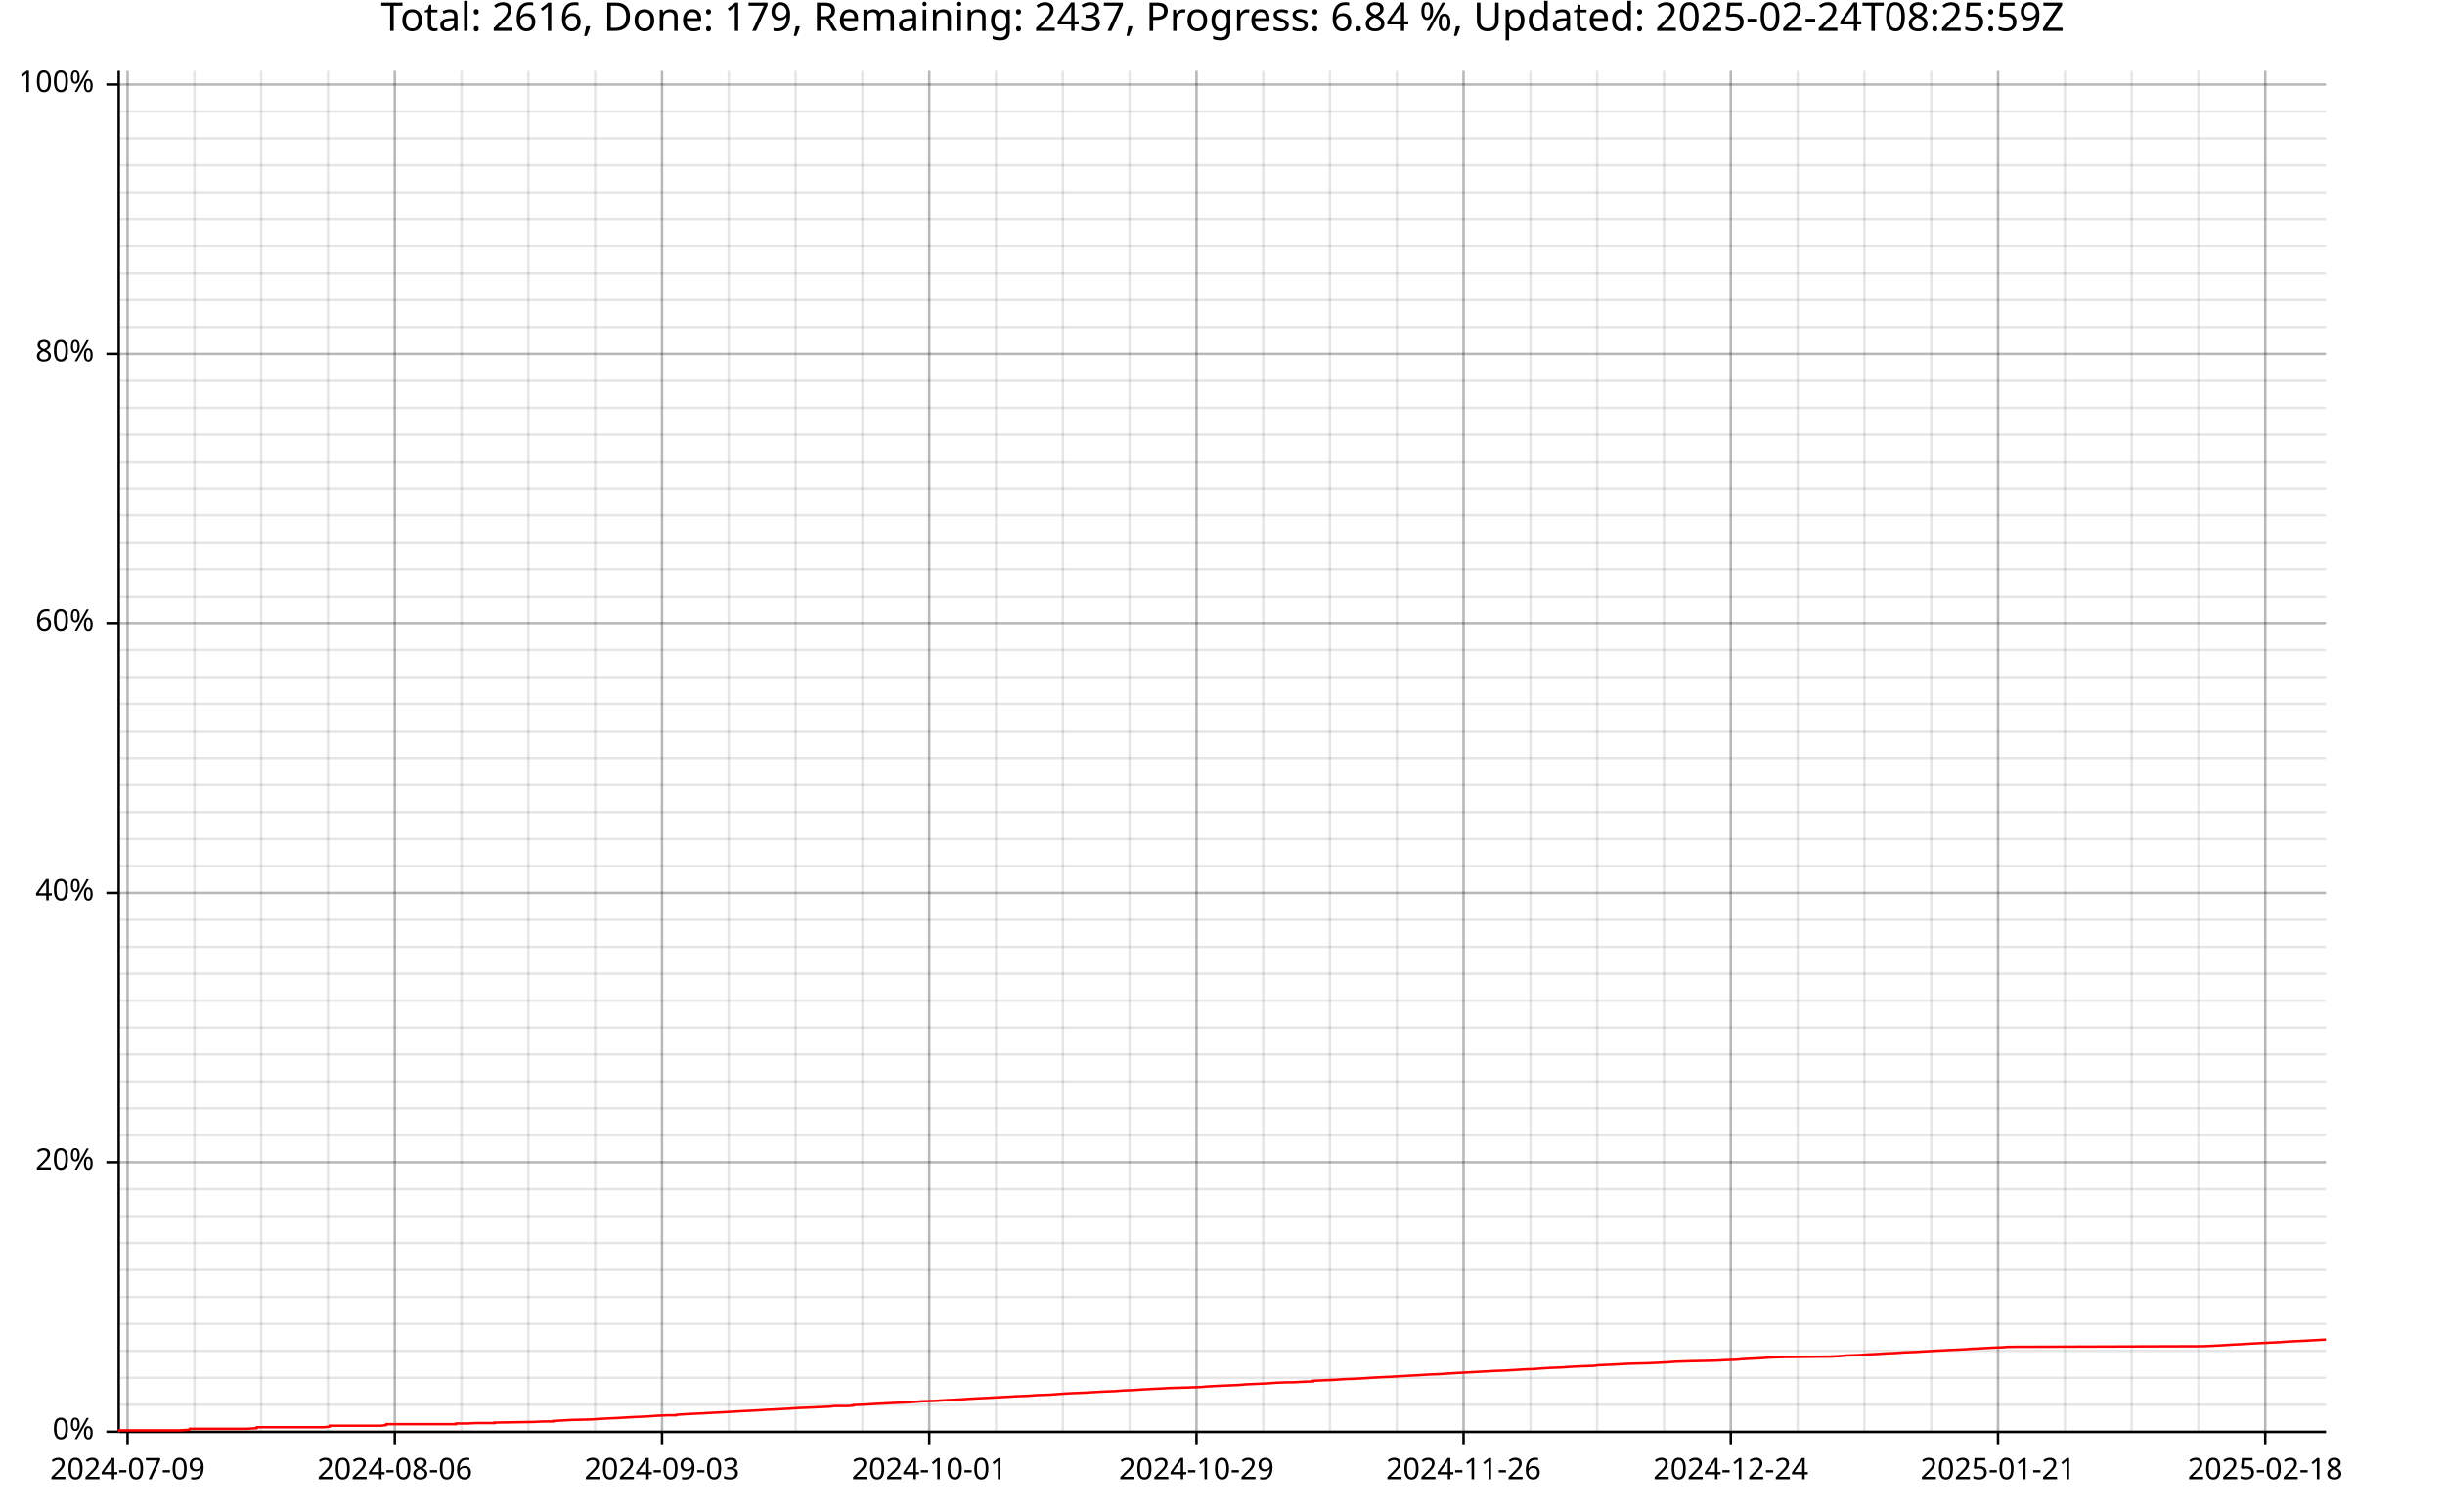
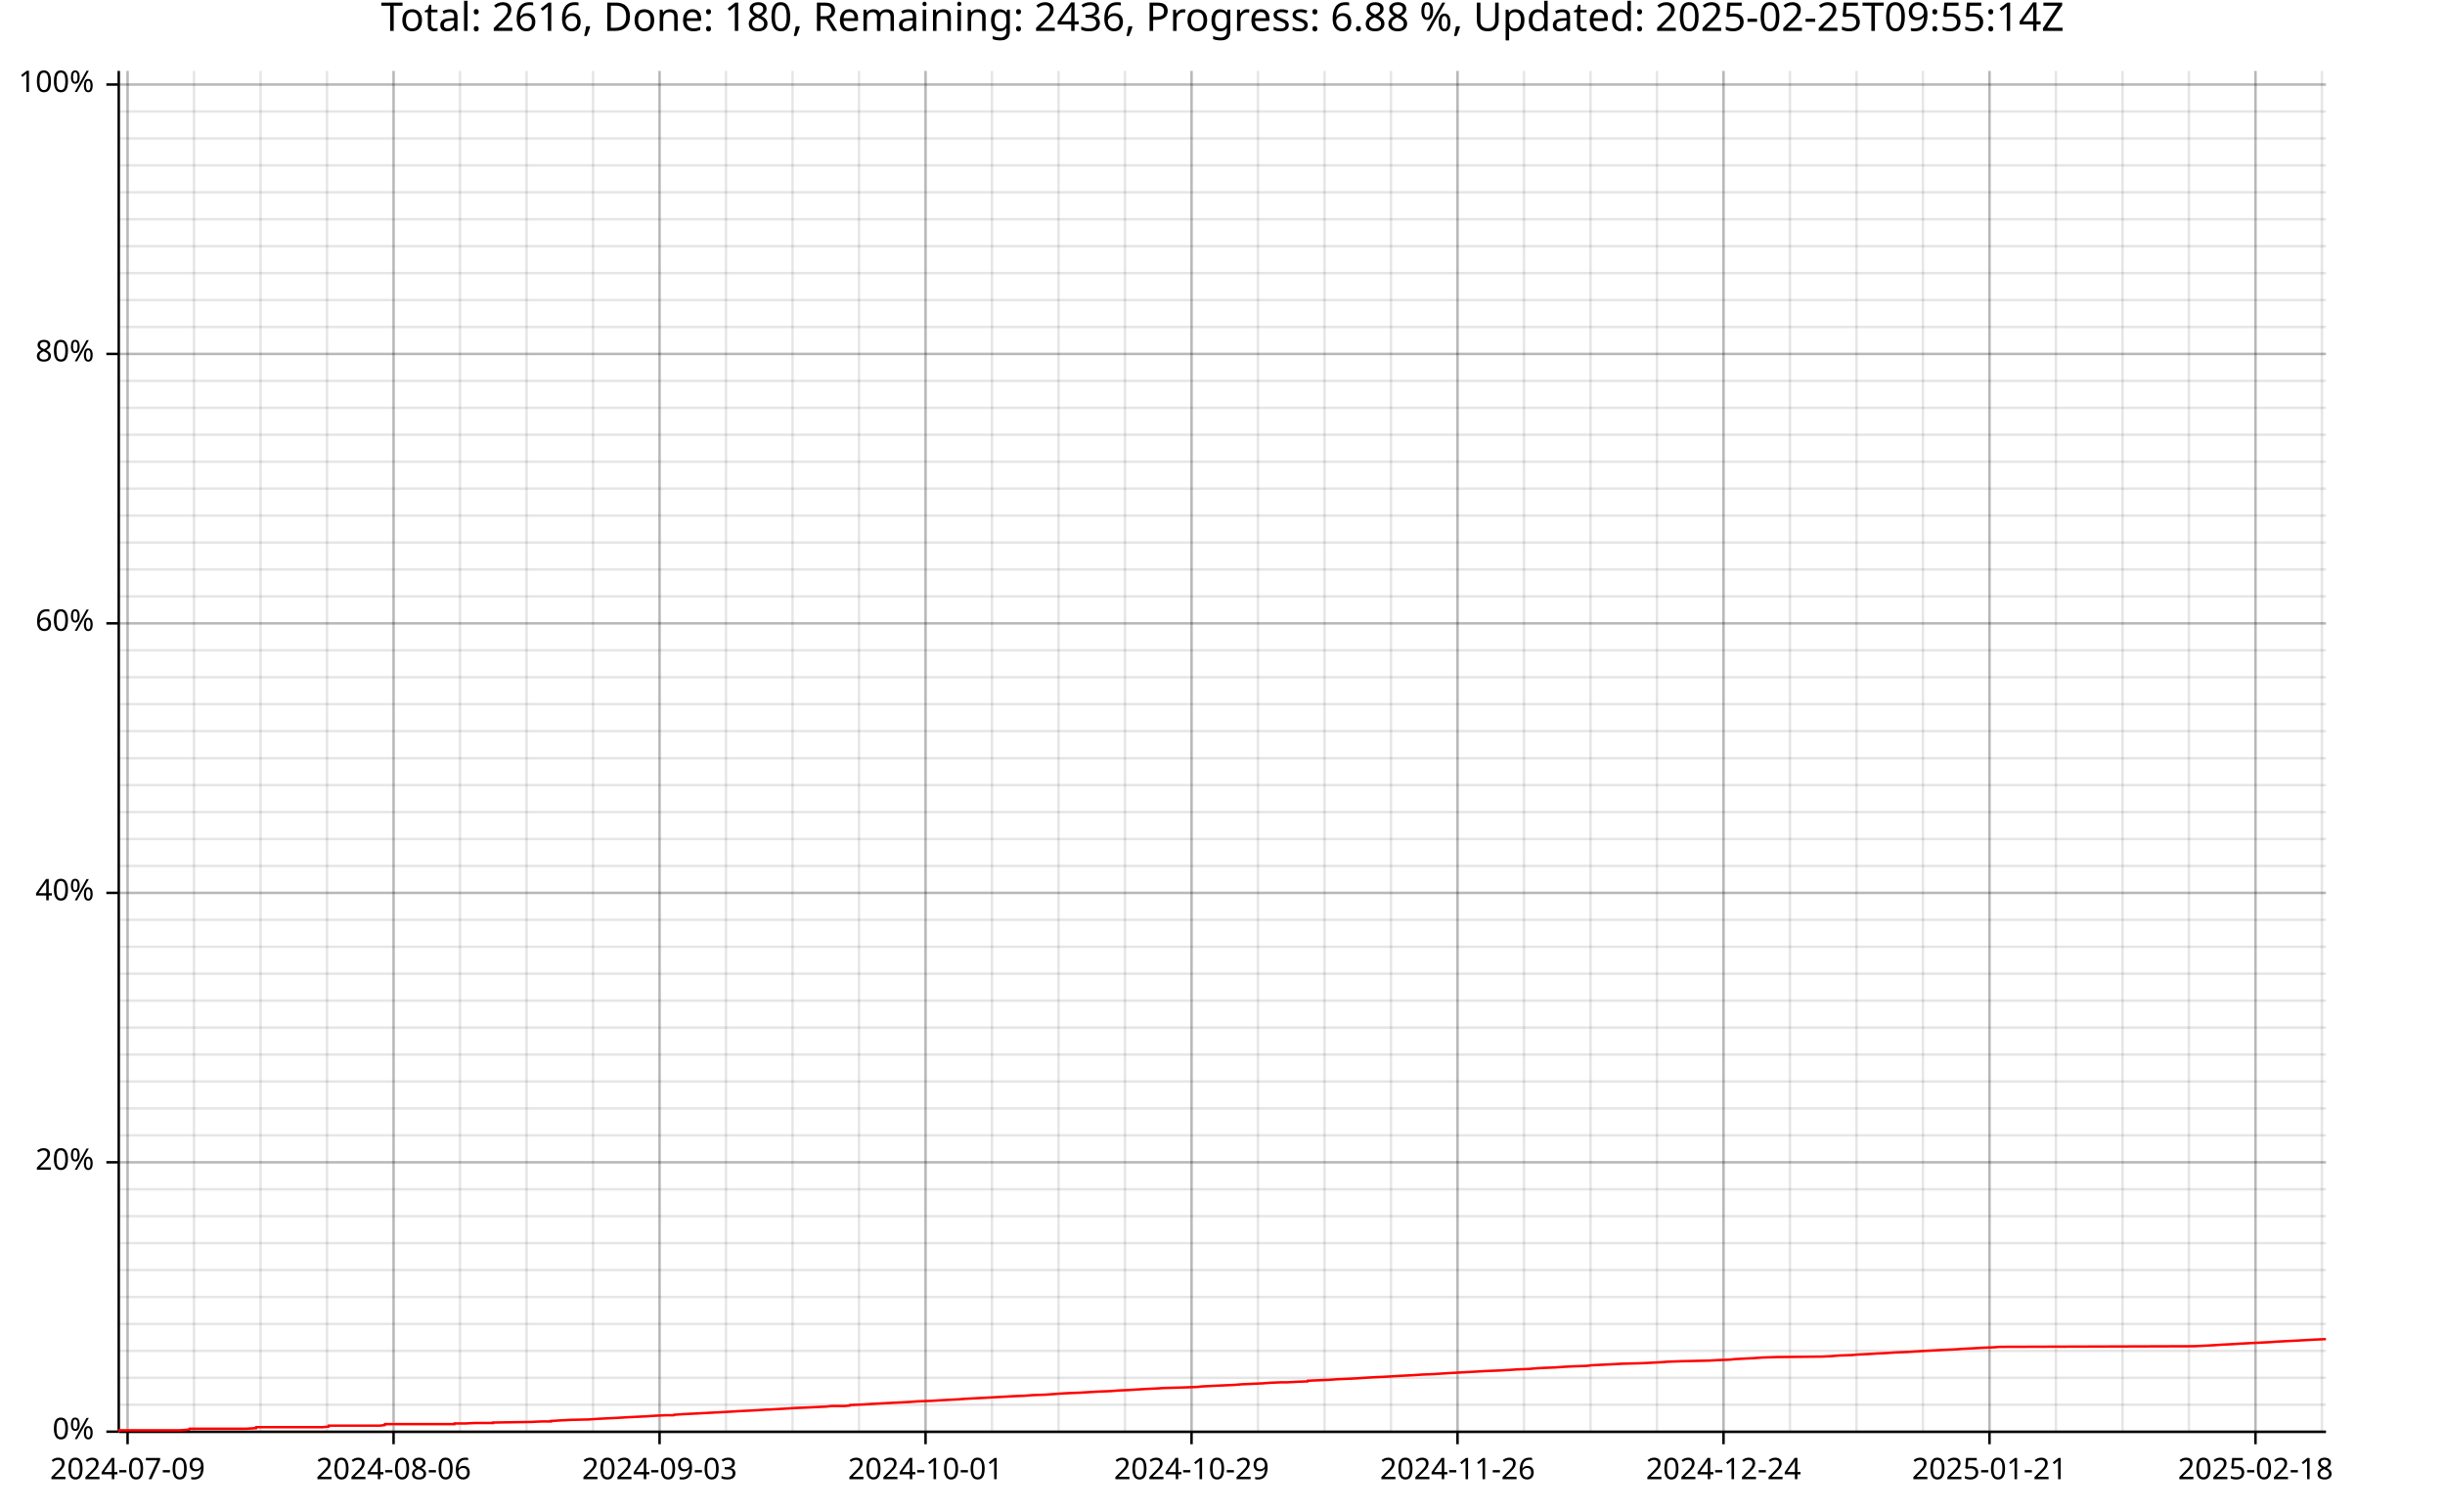
<svg xmlns="http://www.w3.org/2000/svg" width="987" height="610" viewBox="0 0 15792 9760">
  <text x="7896" y="5" dy="0.76em" text-anchor="middle" font-family="sans-serif" font-size="256" opacity="1" fill="#000000">
- Total: 2616, Done: 179, Remaining: 2437, Progress: 6.84 %, Updated: 2025-02-24T08:25:59Z
+ Total: 2616, Done: 180, Remaining: 2436, Progress: 6.88 %, Updated: 2025-02-25T09:55:14Z
</text>
  <line opacity="0.1" stroke="#000000" stroke-width="16" x1="824" y1="9247" x2="824" y2="458" />
-   <line opacity="0.1" stroke="#000000" stroke-width="16" x1="1256" y1="9247" x2="1256" y2="458" />
-   <line opacity="0.1" stroke="#000000" stroke-width="16" x1="1687" y1="9247" x2="1687" y2="458" />
-   <line opacity="0.1" stroke="#000000" stroke-width="16" x1="2118" y1="9247" x2="2118" y2="458" />
-   <line opacity="0.1" stroke="#000000" stroke-width="16" x1="2550" y1="9247" x2="2550" y2="458" />
-   <line opacity="0.1" stroke="#000000" stroke-width="16" x1="2981" y1="9247" x2="2981" y2="458" />
-   <line opacity="0.1" stroke="#000000" stroke-width="16" x1="3413" y1="9247" x2="3413" y2="458" />
-   <line opacity="0.1" stroke="#000000" stroke-width="16" x1="3844" y1="9247" x2="3844" y2="458" />
-   <line opacity="0.1" stroke="#000000" stroke-width="16" x1="4276" y1="9247" x2="4276" y2="458" />
-   <line opacity="0.1" stroke="#000000" stroke-width="16" x1="4707" y1="9247" x2="4707" y2="458" />
-   <line opacity="0.1" stroke="#000000" stroke-width="16" x1="5139" y1="9247" x2="5139" y2="458" />
-   <line opacity="0.1" stroke="#000000" stroke-width="16" x1="5570" y1="9247" x2="5570" y2="458" />
-   <line opacity="0.1" stroke="#000000" stroke-width="16" x1="6002" y1="9247" x2="6002" y2="458" />
-   <line opacity="0.1" stroke="#000000" stroke-width="16" x1="6433" y1="9247" x2="6433" y2="458" />
-   <line opacity="0.1" stroke="#000000" stroke-width="16" x1="6865" y1="9247" x2="6865" y2="458" />
-   <line opacity="0.1" stroke="#000000" stroke-width="16" x1="7296" y1="9247" x2="7296" y2="458" />
-   <line opacity="0.1" stroke="#000000" stroke-width="16" x1="7728" y1="9247" x2="7728" y2="458" />
-   <line opacity="0.1" stroke="#000000" stroke-width="16" x1="8159" y1="9247" x2="8159" y2="458" />
-   <line opacity="0.1" stroke="#000000" stroke-width="16" x1="8590" y1="9247" x2="8590" y2="458" />
-   <line opacity="0.1" stroke="#000000" stroke-width="16" x1="9022" y1="9247" x2="9022" y2="458" />
-   <line opacity="0.1" stroke="#000000" stroke-width="16" x1="9453" y1="9247" x2="9453" y2="458" />
-   <line opacity="0.1" stroke="#000000" stroke-width="16" x1="9885" y1="9247" x2="9885" y2="458" />
-   <line opacity="0.1" stroke="#000000" stroke-width="16" x1="10316" y1="9247" x2="10316" y2="458" />
-   <line opacity="0.1" stroke="#000000" stroke-width="16" x1="10748" y1="9247" x2="10748" y2="458" />
-   <line opacity="0.1" stroke="#000000" stroke-width="16" x1="11179" y1="9247" x2="11179" y2="458" />
-   <line opacity="0.1" stroke="#000000" stroke-width="16" x1="11611" y1="9247" x2="11611" y2="458" />
-   <line opacity="0.1" stroke="#000000" stroke-width="16" x1="12042" y1="9247" x2="12042" y2="458" />
-   <line opacity="0.1" stroke="#000000" stroke-width="16" x1="12474" y1="9247" x2="12474" y2="458" />
-   <line opacity="0.1" stroke="#000000" stroke-width="16" x1="12905" y1="9247" x2="12905" y2="458" />
-   <line opacity="0.1" stroke="#000000" stroke-width="16" x1="13337" y1="9247" x2="13337" y2="458" />
-   <line opacity="0.1" stroke="#000000" stroke-width="16" x1="13768" y1="9247" x2="13768" y2="458" />
-   <line opacity="0.1" stroke="#000000" stroke-width="16" x1="14200" y1="9247" x2="14200" y2="458" />
-   <line opacity="0.1" stroke="#000000" stroke-width="16" x1="14631" y1="9247" x2="14631" y2="458" />
+   <line opacity="0.1" stroke="#000000" stroke-width="16" x1="1253" y1="9247" x2="1253" y2="458" />
+   <line opacity="0.1" stroke="#000000" stroke-width="16" x1="1683" y1="9247" x2="1683" y2="458" />
+   <line opacity="0.1" stroke="#000000" stroke-width="16" x1="2112" y1="9247" x2="2112" y2="458" />
+   <line opacity="0.1" stroke="#000000" stroke-width="16" x1="2542" y1="9247" x2="2542" y2="458" />
+   <line opacity="0.1" stroke="#000000" stroke-width="16" x1="2971" y1="9247" x2="2971" y2="458" />
+   <line opacity="0.1" stroke="#000000" stroke-width="16" x1="3401" y1="9247" x2="3401" y2="458" />
+   <line opacity="0.1" stroke="#000000" stroke-width="16" x1="3830" y1="9247" x2="3830" y2="458" />
+   <line opacity="0.1" stroke="#000000" stroke-width="16" x1="4260" y1="9247" x2="4260" y2="458" />
+   <line opacity="0.1" stroke="#000000" stroke-width="16" x1="4689" y1="9247" x2="4689" y2="458" />
+   <line opacity="0.1" stroke="#000000" stroke-width="16" x1="5119" y1="9247" x2="5119" y2="458" />
+   <line opacity="0.1" stroke="#000000" stroke-width="16" x1="5548" y1="9247" x2="5548" y2="458" />
+   <line opacity="0.1" stroke="#000000" stroke-width="16" x1="5978" y1="9247" x2="5978" y2="458" />
+   <line opacity="0.1" stroke="#000000" stroke-width="16" x1="6407" y1="9247" x2="6407" y2="458" />
+   <line opacity="0.1" stroke="#000000" stroke-width="16" x1="6837" y1="9247" x2="6837" y2="458" />
+   <line opacity="0.1" stroke="#000000" stroke-width="16" x1="7266" y1="9247" x2="7266" y2="458" />
+   <line opacity="0.1" stroke="#000000" stroke-width="16" x1="7696" y1="9247" x2="7696" y2="458" />
+   <line opacity="0.1" stroke="#000000" stroke-width="16" x1="8125" y1="9247" x2="8125" y2="458" />
+   <line opacity="0.1" stroke="#000000" stroke-width="16" x1="8555" y1="9247" x2="8555" y2="458" />
+   <line opacity="0.1" stroke="#000000" stroke-width="16" x1="8984" y1="9247" x2="8984" y2="458" />
+   <line opacity="0.1" stroke="#000000" stroke-width="16" x1="9414" y1="9247" x2="9414" y2="458" />
+   <line opacity="0.1" stroke="#000000" stroke-width="16" x1="9843" y1="9247" x2="9843" y2="458" />
+   <line opacity="0.1" stroke="#000000" stroke-width="16" x1="10273" y1="9247" x2="10273" y2="458" />
+   <line opacity="0.1" stroke="#000000" stroke-width="16" x1="10702" y1="9247" x2="10702" y2="458" />
+   <line opacity="0.1" stroke="#000000" stroke-width="16" x1="11132" y1="9247" x2="11132" y2="458" />
+   <line opacity="0.1" stroke="#000000" stroke-width="16" x1="11561" y1="9247" x2="11561" y2="458" />
+   <line opacity="0.1" stroke="#000000" stroke-width="16" x1="11991" y1="9247" x2="11991" y2="458" />
+   <line opacity="0.1" stroke="#000000" stroke-width="16" x1="12420" y1="9247" x2="12420" y2="458" />
+   <line opacity="0.1" stroke="#000000" stroke-width="16" x1="12850" y1="9247" x2="12850" y2="458" />
+   <line opacity="0.1" stroke="#000000" stroke-width="16" x1="13279" y1="9247" x2="13279" y2="458" />
+   <line opacity="0.1" stroke="#000000" stroke-width="16" x1="13709" y1="9247" x2="13709" y2="458" />
+   <line opacity="0.1" stroke="#000000" stroke-width="16" x1="14138" y1="9247" x2="14138" y2="458" />
+   <line opacity="0.1" stroke="#000000" stroke-width="16" x1="14568" y1="9247" x2="14568" y2="458" />
+   <line opacity="0.1" stroke="#000000" stroke-width="16" x1="14997" y1="9247" x2="14997" y2="458" />
  <line opacity="0.1" stroke="#000000" stroke-width="16" x1="768" y1="9247" x2="15023" y2="9247" />
  <line opacity="0.1" stroke="#000000" stroke-width="16" x1="768" y1="9073" x2="15023" y2="9073" />
  <line opacity="0.1" stroke="#000000" stroke-width="16" x1="768" y1="8899" x2="15023" y2="8899" />
  <line opacity="0.1" stroke="#000000" stroke-width="16" x1="768" y1="8725" x2="15023" y2="8725" />
  <line opacity="0.1" stroke="#000000" stroke-width="16" x1="768" y1="8551" x2="15023" y2="8551" />
  <line opacity="0.1" stroke="#000000" stroke-width="16" x1="768" y1="8377" x2="15023" y2="8377" />
  <line opacity="0.1" stroke="#000000" stroke-width="16" x1="768" y1="8203" x2="15023" y2="8203" />
  <line opacity="0.1" stroke="#000000" stroke-width="16" x1="768" y1="8029" x2="15023" y2="8029" />
  <line opacity="0.1" stroke="#000000" stroke-width="16" x1="768" y1="7855" x2="15023" y2="7855" />
  <line opacity="0.1" stroke="#000000" stroke-width="16" x1="768" y1="7681" x2="15023" y2="7681" />
  <line opacity="0.1" stroke="#000000" stroke-width="16" x1="768" y1="7507" x2="15023" y2="7507" />
  <line opacity="0.1" stroke="#000000" stroke-width="16" x1="768" y1="7333" x2="15023" y2="7333" />
  <line opacity="0.1" stroke="#000000" stroke-width="16" x1="768" y1="7159" x2="15023" y2="7159" />
  <line opacity="0.1" stroke="#000000" stroke-width="16" x1="768" y1="6985" x2="15023" y2="6985" />
  <line opacity="0.1" stroke="#000000" stroke-width="16" x1="768" y1="6811" x2="15023" y2="6811" />
  <line opacity="0.1" stroke="#000000" stroke-width="16" x1="768" y1="6637" x2="15023" y2="6637" />
  <line opacity="0.1" stroke="#000000" stroke-width="16" x1="768" y1="6463" x2="15023" y2="6463" />
  <line opacity="0.1" stroke="#000000" stroke-width="16" x1="768" y1="6289" x2="15023" y2="6289" />
  <line opacity="0.1" stroke="#000000" stroke-width="16" x1="768" y1="6115" x2="15023" y2="6115" />
  <line opacity="0.1" stroke="#000000" stroke-width="16" x1="768" y1="5941" x2="15023" y2="5941" />
  <line opacity="0.1" stroke="#000000" stroke-width="16" x1="768" y1="5767" x2="15023" y2="5767" />
  <line opacity="0.1" stroke="#000000" stroke-width="16" x1="768" y1="5593" x2="15023" y2="5593" />
  <line opacity="0.1" stroke="#000000" stroke-width="16" x1="768" y1="5419" x2="15023" y2="5419" />
  <line opacity="0.1" stroke="#000000" stroke-width="16" x1="768" y1="5245" x2="15023" y2="5245" />
  <line opacity="0.1" stroke="#000000" stroke-width="16" x1="768" y1="5071" x2="15023" y2="5071" />
  <line opacity="0.1" stroke="#000000" stroke-width="16" x1="768" y1="4897" x2="15023" y2="4897" />
  <line opacity="0.1" stroke="#000000" stroke-width="16" x1="768" y1="4722" x2="15023" y2="4722" />
  <line opacity="0.1" stroke="#000000" stroke-width="16" x1="768" y1="4548" x2="15023" y2="4548" />
  <line opacity="0.1" stroke="#000000" stroke-width="16" x1="768" y1="4374" x2="15023" y2="4374" />
  <line opacity="0.1" stroke="#000000" stroke-width="16" x1="768" y1="4200" x2="15023" y2="4200" />
  <line opacity="0.1" stroke="#000000" stroke-width="16" x1="768" y1="4026" x2="15023" y2="4026" />
  <line opacity="0.1" stroke="#000000" stroke-width="16" x1="768" y1="3852" x2="15023" y2="3852" />
  <line opacity="0.1" stroke="#000000" stroke-width="16" x1="768" y1="3678" x2="15023" y2="3678" />
  <line opacity="0.1" stroke="#000000" stroke-width="16" x1="768" y1="3504" x2="15023" y2="3504" />
  <line opacity="0.1" stroke="#000000" stroke-width="16" x1="768" y1="3330" x2="15023" y2="3330" />
  <line opacity="0.1" stroke="#000000" stroke-width="16" x1="768" y1="3156" x2="15023" y2="3156" />
  <line opacity="0.1" stroke="#000000" stroke-width="16" x1="768" y1="2982" x2="15023" y2="2982" />
  <line opacity="0.1" stroke="#000000" stroke-width="16" x1="768" y1="2808" x2="15023" y2="2808" />
  <line opacity="0.1" stroke="#000000" stroke-width="16" x1="768" y1="2634" x2="15023" y2="2634" />
  <line opacity="0.1" stroke="#000000" stroke-width="16" x1="768" y1="2460" x2="15023" y2="2460" />
  <line opacity="0.1" stroke="#000000" stroke-width="16" x1="768" y1="2286" x2="15023" y2="2286" />
  <line opacity="0.1" stroke="#000000" stroke-width="16" x1="768" y1="2112" x2="15023" y2="2112" />
  <line opacity="0.1" stroke="#000000" stroke-width="16" x1="768" y1="1938" x2="15023" y2="1938" />
  <line opacity="0.1" stroke="#000000" stroke-width="16" x1="768" y1="1764" x2="15023" y2="1764" />
  <line opacity="0.1" stroke="#000000" stroke-width="16" x1="768" y1="1590" x2="15023" y2="1590" />
  <line opacity="0.1" stroke="#000000" stroke-width="16" x1="768" y1="1416" x2="15023" y2="1416" />
  <line opacity="0.1" stroke="#000000" stroke-width="16" x1="768" y1="1242" x2="15023" y2="1242" />
  <line opacity="0.1" stroke="#000000" stroke-width="16" x1="768" y1="1068" x2="15023" y2="1068" />
  <line opacity="0.1" stroke="#000000" stroke-width="16" x1="768" y1="894" x2="15023" y2="894" />
  <line opacity="0.1" stroke="#000000" stroke-width="16" x1="768" y1="720" x2="15023" y2="720" />
  <line opacity="0.1" stroke="#000000" stroke-width="16" x1="768" y1="546" x2="15023" y2="546" />
  <line opacity="0.2" stroke="#000000" stroke-width="16" x1="824" y1="9247" x2="824" y2="458" />
-   <line opacity="0.2" stroke="#000000" stroke-width="16" x1="2550" y1="9247" x2="2550" y2="458" />
-   <line opacity="0.2" stroke="#000000" stroke-width="16" x1="4276" y1="9247" x2="4276" y2="458" />
-   <line opacity="0.2" stroke="#000000" stroke-width="16" x1="6002" y1="9247" x2="6002" y2="458" />
-   <line opacity="0.2" stroke="#000000" stroke-width="16" x1="7728" y1="9247" x2="7728" y2="458" />
-   <line opacity="0.2" stroke="#000000" stroke-width="16" x1="9453" y1="9247" x2="9453" y2="458" />
-   <line opacity="0.2" stroke="#000000" stroke-width="16" x1="11179" y1="9247" x2="11179" y2="458" />
-   <line opacity="0.2" stroke="#000000" stroke-width="16" x1="12905" y1="9247" x2="12905" y2="458" />
-   <line opacity="0.2" stroke="#000000" stroke-width="16" x1="14631" y1="9247" x2="14631" y2="458" />
+   <line opacity="0.2" stroke="#000000" stroke-width="16" x1="2542" y1="9247" x2="2542" y2="458" />
+   <line opacity="0.2" stroke="#000000" stroke-width="16" x1="4260" y1="9247" x2="4260" y2="458" />
+   <line opacity="0.2" stroke="#000000" stroke-width="16" x1="5978" y1="9247" x2="5978" y2="458" />
+   <line opacity="0.2" stroke="#000000" stroke-width="16" x1="7696" y1="9247" x2="7696" y2="458" />
+   <line opacity="0.2" stroke="#000000" stroke-width="16" x1="9414" y1="9247" x2="9414" y2="458" />
+   <line opacity="0.2" stroke="#000000" stroke-width="16" x1="11132" y1="9247" x2="11132" y2="458" />
+   <line opacity="0.2" stroke="#000000" stroke-width="16" x1="12850" y1="9247" x2="12850" y2="458" />
+   <line opacity="0.2" stroke="#000000" stroke-width="16" x1="14568" y1="9247" x2="14568" y2="458" />
  <line opacity="0.2" stroke="#000000" stroke-width="16" x1="768" y1="9247" x2="15023" y2="9247" />
  <line opacity="0.2" stroke="#000000" stroke-width="16" x1="768" y1="7507" x2="15023" y2="7507" />
  <line opacity="0.2" stroke="#000000" stroke-width="16" x1="768" y1="5767" x2="15023" y2="5767" />
  <line opacity="0.2" stroke="#000000" stroke-width="16" x1="768" y1="4026" x2="15023" y2="4026" />
  <line opacity="0.2" stroke="#000000" stroke-width="16" x1="768" y1="2286" x2="15023" y2="2286" />
  <line opacity="0.2" stroke="#000000" stroke-width="16" x1="768" y1="546" x2="15023" y2="546" />
  <polyline fill="none" opacity="1" stroke="#000000" stroke-width="16" points="767,458 767,9247 " />
  <text x="608" y="9247" dy="0.5ex" text-anchor="end" font-family="sans-serif" font-size="192" opacity="1" fill="#000000">
0%
</text>
  <polyline fill="none" opacity="1" stroke="#000000" stroke-width="16" points="687,9247 767,9247 " />
  <text x="608" y="7507" dy="0.5ex" text-anchor="end" font-family="sans-serif" font-size="192" opacity="1" fill="#000000">
20%
</text>
  <polyline fill="none" opacity="1" stroke="#000000" stroke-width="16" points="687,7507 767,7507 " />
  <text x="608" y="5767" dy="0.5ex" text-anchor="end" font-family="sans-serif" font-size="192" opacity="1" fill="#000000">
40%
</text>
  <polyline fill="none" opacity="1" stroke="#000000" stroke-width="16" points="687,5767 767,5767 " />
  <text x="608" y="4026" dy="0.5ex" text-anchor="end" font-family="sans-serif" font-size="192" opacity="1" fill="#000000">
60%
</text>
  <polyline fill="none" opacity="1" stroke="#000000" stroke-width="16" points="687,4026 767,4026 " />
  <text x="608" y="2286" dy="0.5ex" text-anchor="end" font-family="sans-serif" font-size="192" opacity="1" fill="#000000">
80%
</text>
  <polyline fill="none" opacity="1" stroke="#000000" stroke-width="16" points="687,2286 767,2286 " />
  <text x="608" y="546" dy="0.5ex" text-anchor="end" font-family="sans-serif" font-size="192" opacity="1" fill="#000000">
100%
</text>
  <polyline fill="none" opacity="1" stroke="#000000" stroke-width="16" points="687,546 767,546 " />
  <polyline fill="none" opacity="1" stroke="#000000" stroke-width="16" points="768,9248 15023,9248 " />
  <text x="824" y="9408" dy="0.76em" text-anchor="middle" font-family="sans-serif" font-size="192" opacity="1" fill="#000000">
2024-07-09
</text>
  <polyline fill="none" opacity="1" stroke="#000000" stroke-width="16" points="824,9248 824,9328 " />
-   <text x="2550" y="9408" dy="0.76em" text-anchor="middle" font-family="sans-serif" font-size="192" opacity="1" fill="#000000">
+   <text x="2542" y="9408" dy="0.76em" text-anchor="middle" font-family="sans-serif" font-size="192" opacity="1" fill="#000000">
2024-08-06
</text>
-   <polyline fill="none" opacity="1" stroke="#000000" stroke-width="16" points="2550,9248 2550,9328 " />
-   <text x="4276" y="9408" dy="0.76em" text-anchor="middle" font-family="sans-serif" font-size="192" opacity="1" fill="#000000">
+   <polyline fill="none" opacity="1" stroke="#000000" stroke-width="16" points="2542,9248 2542,9328 " />
+   <text x="4260" y="9408" dy="0.76em" text-anchor="middle" font-family="sans-serif" font-size="192" opacity="1" fill="#000000">
2024-09-03
</text>
-   <polyline fill="none" opacity="1" stroke="#000000" stroke-width="16" points="4276,9248 4276,9328 " />
-   <text x="6002" y="9408" dy="0.76em" text-anchor="middle" font-family="sans-serif" font-size="192" opacity="1" fill="#000000">
+   <polyline fill="none" opacity="1" stroke="#000000" stroke-width="16" points="4260,9248 4260,9328 " />
+   <text x="5978" y="9408" dy="0.76em" text-anchor="middle" font-family="sans-serif" font-size="192" opacity="1" fill="#000000">
2024-10-01
</text>
-   <polyline fill="none" opacity="1" stroke="#000000" stroke-width="16" points="6002,9248 6002,9328 " />
-   <text x="7728" y="9408" dy="0.76em" text-anchor="middle" font-family="sans-serif" font-size="192" opacity="1" fill="#000000">
+   <polyline fill="none" opacity="1" stroke="#000000" stroke-width="16" points="5978,9248 5978,9328 " />
+   <text x="7696" y="9408" dy="0.76em" text-anchor="middle" font-family="sans-serif" font-size="192" opacity="1" fill="#000000">
2024-10-29
</text>
-   <polyline fill="none" opacity="1" stroke="#000000" stroke-width="16" points="7728,9248 7728,9328 " />
-   <text x="9453" y="9408" dy="0.76em" text-anchor="middle" font-family="sans-serif" font-size="192" opacity="1" fill="#000000">
+   <polyline fill="none" opacity="1" stroke="#000000" stroke-width="16" points="7696,9248 7696,9328 " />
+   <text x="9414" y="9408" dy="0.76em" text-anchor="middle" font-family="sans-serif" font-size="192" opacity="1" fill="#000000">
2024-11-26
</text>
-   <polyline fill="none" opacity="1" stroke="#000000" stroke-width="16" points="9453,9248 9453,9328 " />
-   <text x="11179" y="9408" dy="0.76em" text-anchor="middle" font-family="sans-serif" font-size="192" opacity="1" fill="#000000">
+   <polyline fill="none" opacity="1" stroke="#000000" stroke-width="16" points="9414,9248 9414,9328 " />
+   <text x="11132" y="9408" dy="0.76em" text-anchor="middle" font-family="sans-serif" font-size="192" opacity="1" fill="#000000">
2024-12-24
</text>
-   <polyline fill="none" opacity="1" stroke="#000000" stroke-width="16" points="11179,9248 11179,9328 " />
-   <text x="12905" y="9408" dy="0.76em" text-anchor="middle" font-family="sans-serif" font-size="192" opacity="1" fill="#000000">
+   <polyline fill="none" opacity="1" stroke="#000000" stroke-width="16" points="11132,9248 11132,9328 " />
+   <text x="12850" y="9408" dy="0.76em" text-anchor="middle" font-family="sans-serif" font-size="192" opacity="1" fill="#000000">
2025-01-21
</text>
-   <polyline fill="none" opacity="1" stroke="#000000" stroke-width="16" points="12905,9248 12905,9328 " />
-   <text x="14631" y="9408" dy="0.76em" text-anchor="middle" font-family="sans-serif" font-size="192" opacity="1" fill="#000000">
+   <polyline fill="none" opacity="1" stroke="#000000" stroke-width="16" points="12850,9248 12850,9328 " />
+   <text x="14568" y="9408" dy="0.76em" text-anchor="middle" font-family="sans-serif" font-size="192" opacity="1" fill="#000000">
2025-02-18
</text>
-   <polyline fill="none" opacity="1" stroke="#000000" stroke-width="16" points="14631,9248 14631,9328 " />
-   <polyline fill="none" opacity="1" stroke="#FF0000" stroke-width="16" points="768,9247 769,9244 769,9241 770,9238 854,9238 916,9238 977,9238 1042,9238 1102,9238 1163,9238 1224,9234 1224,9234 1225,9231 1225,9231 1226,9228 1289,9228 1350,9228 1352,9228 1413,9228 1474,9228 1591,9228 1592,9228 1657,9224 1657,9221 1658,9218 1721,9218 1782,9218 1896,9218 1897,9218 1964,9218 2092,9218 2092,9218 2129,9214 2130,9211 2130,9211 2130,9208 2151,9208 2151,9208 2213,9208 2277,9208 2337,9208 2397,9208 2463,9208 2494,9204 2494,9201 2495,9198 2583,9198 2647,9198 2706,9198 2765,9198 2765,9198 2766,9198 2829,9198 2884,9198 2884,9198 2945,9198 2946,9194 2946,9194 2946,9194 3012,9194 3075,9191 3075,9191 3126,9191 3195,9191 3195,9188 3195,9188 3444,9184 3444,9184 3508,9181 3508,9181 3571,9181 3571,9178 3571,9178 3636,9174 3636,9174 3693,9171 3693,9171 3817,9168 3817,9168 3817,9168 3877,9164 3877,9164 3934,9161 3934,9161 3999,9158 3999,9158 4063,9154 4063,9154 4127,9151 4127,9151 4189,9148 4189,9148 4245,9144 4245,9144 4245,9144 4313,9141 4313,9141 4367,9141 4368,9141 4369,9138 4369,9138 4426,9134 4426,9134 4485,9131 4485,9131 4545,9128 4545,9128 4618,9124 4618,9124 4679,9121 4679,9121 4730,9118 4730,9118 4799,9114 4799,9114 4860,9111 4860,9111 4915,9108 4915,9108 4973,9104 4973,9104 4985,9104 5042,9101 5042,9101 5095,9098 5095,9098 5157,9094 5157,9094 5231,9091 5231,9091 5292,9088 5292,9088 5358,9085 5358,9085 5358,9085 5391,9081 5391,9081 5479,9081 5512,9078 5512,9078 5512,9075 5512,9075 5602,9071 5602,9071 5648,9068 5648,9068 5705,9065 5705,9065 5778,9061 5778,9061 5841,9058 5841,9058 5841,9058 5899,9055 5899,9055 5952,9051 5952,9051 6041,9048 6041,9048 6085,9045 6085,9045 6159,9041 6159,9041 6215,9038 6215,9038 6254,9035 6254,9035 6329,9031 6329,9031 6390,9028 6390,9028 6441,9025 6441,9025 6518,9021 6518,9021 6567,9018 6568,9018 6645,9015 6645,9015 6695,9011 6695,9011 6781,9008 6781,9008 6821,9005 6821,9005 6876,9001 6876,9001 6876,9001 6876,9001 6876,9001 6876,9001 6930,8998 6930,8998 7007,8995 7007,8995 7072,8991 7072,8991 7124,8988 7124,8988 7202,8985 7202,8985 7252,8981 7252,8981 7321,8978 7321,8978 7368,8975 7368,8975 7435,8971 7501,8968 7501,8968 7550,8965 7689,8961 7689,8961 7765,8958 7792,8955 7867,8951 7935,8948 8004,8945 8052,8941 8120,8938 8187,8935 8187,8935 8239,8931 8239,8931 8311,8928 8311,8928 8352,8928 8407,8925 8407,8925 8482,8922 8482,8922 8482,8918 8482,8918 8551,8915 8551,8915 8621,8912 8621,8912 8675,8908 8675,8908 8752,8905 8752,8905 8808,8902 8808,8902 8866,8898 8866,8898 8922,8895 8922,8895 8989,8892 8989,8892 9056,8888 9056,8888 9109,8885 9109,8885 9166,8882 9166,8882 9226,8878 9226,8878 9302,8875 9302,8875 9344,8872 9344,8872 9410,8868 9410,8868 9465,8865 9465,8865 9520,8862 9520,8862 9592,8858 9592,8858 9646,8855 9646,8855 9723,8852 9723,8852 9793,8848 9793,8848 9837,8845 9837,8845 9913,8842 9913,8842 9961,8838 9961,8838 10013,8835 10013,8835 10088,8832 10088,8832 10145,8828 10145,8828 10201,8825 10201,8825 10292,8822 10292,8822 10321,8818 10321,8818 10385,8815 10386,8815 10448,8812 10448,8812 10523,8808 10523,8808 10640,8805 10640,8805 10706,8802 10706,8802 10781,8798 10781,8798 10818,8795 10818,8795 10906,8792 10906,8792 11086,8788 11086,8788 11136,8785 11136,8785 11215,8782 11215,8782 11258,8778 11258,8778 11315,8775 11315,8775 11378,8772 11378,8772 11430,8768 11430,8768 11525,8765 11525,8765 11821,8762 11821,8762 11881,8759 11927,8755 11927,8755 12014,8752 12014,8752 12048,8749 12048,8749 12129,8745 12129,8745 12173,8742 12173,8742 12240,8739 12240,8739 12298,8735 12298,8735 12376,8732 12376,8732 12422,8729 12422,8729 12422,8729 12422,8729 12490,8725 12490,8725 12548,8722 12548,8722 12604,8719 12604,8719 12689,8715 12689,8715 12728,8712 12728,8712 12793,8709 12859,8705 12859,8705 12935,8702 12935,8702 12973,8699 12973,8699 14229,8695 14229,8695 14296,8692 14296,8692 14352,8689 14352,8689 14415,8685 14415,8685 14475,8682 14475,8682 14475,8682 14475,8682 14524,8679 14524,8679 14597,8675 14597,8675 14660,8672 14660,8672 14721,8669 14721,8669 14777,8665 14778,8665 14835,8662 14835,8662 14898,8659 14898,8659 14965,8655 14965,8655 15023,8652 " />
+   <polyline fill="none" opacity="1" stroke="#000000" stroke-width="16" points="14568,9248 14568,9328 " />
+   <polyline fill="none" opacity="1" stroke="#FF0000" stroke-width="16" points="768,9247 769,9244 769,9241 770,9238 854,9238 915,9238 976,9238 1041,9238 1100,9238 1161,9238 1222,9234 1222,9234 1223,9231 1223,9231 1224,9228 1287,9228 1348,9228 1349,9228 1410,9228 1471,9228 1588,9228 1589,9228 1653,9224 1653,9221 1654,9218 1716,9218 1778,9218 1891,9218 1892,9218 1959,9218 2086,9218 2086,9218 2123,9214 2124,9211 2124,9211 2124,9208 2145,9208 2145,9208 2207,9208 2270,9208 2330,9208 2390,9208 2455,9208 2486,9204 2487,9201 2487,9198 2574,9198 2638,9198 2697,9198 2756,9198 2756,9198 2757,9198 2820,9198 2874,9198 2874,9198 2935,9198 2936,9194 2936,9194 2936,9194 3002,9194 3065,9191 3065,9191 3116,9191 3184,9191 3184,9188 3184,9188 3432,9184 3432,9184 3496,9181 3496,9181 3558,9181 3558,9178 3558,9178 3623,9174 3623,9174 3679,9171 3679,9171 3803,9168 3803,9168 3803,9168 3862,9164 3862,9164 3920,9161 3920,9161 3984,9158 3984,9158 4048,9154 4048,9154 4111,9151 4111,9151 4173,9148 4173,9148 4229,9144 4229,9144 4229,9144 4297,9141 4297,9141 4350,9141 4351,9141 4353,9138 4353,9138 4409,9134 4409,9134 4468,9131 4468,9131 4528,9128 4528,9128 4600,9124 4600,9124 4661,9121 4661,9121 4712,9118 4712,9118 4780,9114 4780,9114 4842,9111 4842,9111 4896,9108 4896,9108 4954,9104 4954,9104 4966,9104 5022,9101 5022,9101 5075,9098 5075,9098 5137,9094 5137,9094 5211,9091 5211,9091 5272,9088 5272,9088 5337,9085 5337,9085 5337,9085 5370,9081 5370,9081 5457,9081 5490,9078 5490,9078 5491,9075 5491,9075 5580,9071 5580,9071 5626,9068 5626,9068 5682,9065 5682,9065 5755,9061 5755,9061 5818,9058 5818,9058 5818,9058 5875,9055 5875,9055 5928,9051 5928,9051 6017,9048 6017,9048 6061,9045 6061,9045 6134,9041 6134,9041 6191,9038 6191,9038 6229,9035 6229,9035 6304,9031 6304,9031 6364,9028 6364,9028 6415,9025 6415,9025 6491,9021 6491,9021 6541,9018 6541,9018 6618,9015 6618,9015 6668,9011 6668,9011 6753,9008 6753,9008 6793,9005 6793,9005 6848,9001 6848,9001 6848,9001 6848,9001 6848,9001 6848,9001 6902,8998 6902,8998 6979,8995 6979,8995 7043,8991 7043,8991 7095,8988 7095,8988 7173,8985 7173,8985 7223,8981 7223,8981 7291,8978 7291,8978 7338,8975 7338,8975 7404,8971 7470,8968 7470,8968 7519,8965 7657,8961 7657,8961 7733,8958 7760,8955 7835,8951 7902,8948 7971,8945 8019,8941 8086,8938 8153,8935 8153,8935 8205,8931 8205,8931 8277,8928 8277,8928 8318,8928 8372,8925 8372,8925 8446,8922 8446,8922 8447,8918 8447,8918 8515,8915 8515,8915 8586,8912 8586,8912 8639,8908 8639,8908 8715,8905 8715,8905 8771,8902 8771,8902 8829,8898 8829,8898 8884,8895 8884,8895 8951,8892 8951,8892 9018,8888 9018,8888 9071,8885 9071,8885 9128,8882 9128,8882 9188,8878 9188,8878 9263,8875 9263,8875 9305,8872 9305,8872 9370,8868 9370,8868 9425,8865 9425,8865 9480,8862 9480,8862 9551,8858 9551,8858 9605,8855 9606,8855 9682,8852 9682,8852 9752,8848 9752,8848 9795,8845 9795,8845 9872,8842 9872,8842 9919,8838 9919,8838 9971,8835 9971,8835 10045,8832 10045,8832 10102,8828 10102,8828 10158,8825 10158,8825 10249,8822 10249,8822 10278,8818 10278,8818 10341,8815 10342,8815 10404,8812 10404,8812 10479,8808 10479,8808 10595,8805 10595,8805 10661,8802 10661,8802 10735,8798 10735,8798 10772,8795 10772,8795 10859,8792 10859,8792 11039,8788 11039,8788 11089,8785 11089,8785 11168,8782 11168,8782 11210,8778 11210,8778 11267,8775 11267,8775 11329,8772 11329,8772 11382,8768 11382,8768 11476,8765 11476,8765 11770,8762 11770,8762 11830,8759 11876,8755 11876,8755 11963,8752 11963,8752 11996,8749 11996,8749 12077,8745 12077,8745 12121,8742 12121,8742 12188,8739 12188,8739 12246,8735 12246,8735 12323,8732 12323,8732 12369,8729 12369,8729 12369,8729 12369,8729 12436,8725 12436,8725 12494,8722 12494,8722 12550,8719 12550,8719 12635,8715 12635,8715 12673,8712 12673,8712 12738,8709 12804,8705 12804,8705 12879,8702 12879,8702 12917,8699 12917,8699 14168,8695 14168,8695 14234,8692 14234,8692 14290,8689 14290,8689 14353,8685 14353,8685 14413,8682 14413,8682 14413,8682 14413,8682 14461,8679 14461,8679 14533,8675 14533,8675 14597,8672 14597,8672 14657,8669 14657,8669 14713,8665 14714,8665 14771,8662 14771,8662 14833,8659 14833,8659 14901,8655 14901,8655 14957,8652 14957,8652 15023,8649 " />
</svg>
